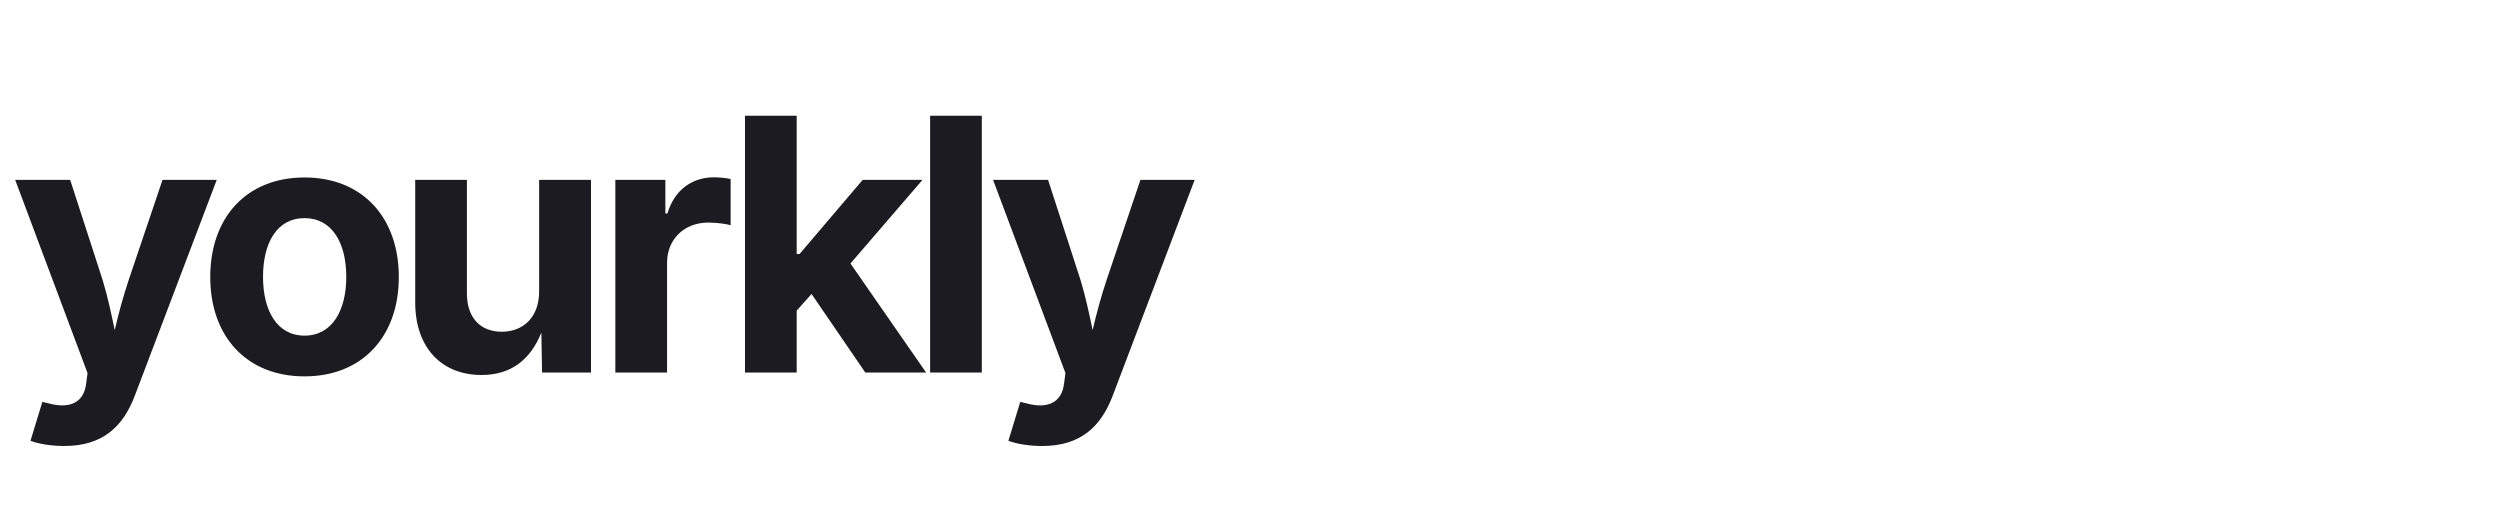
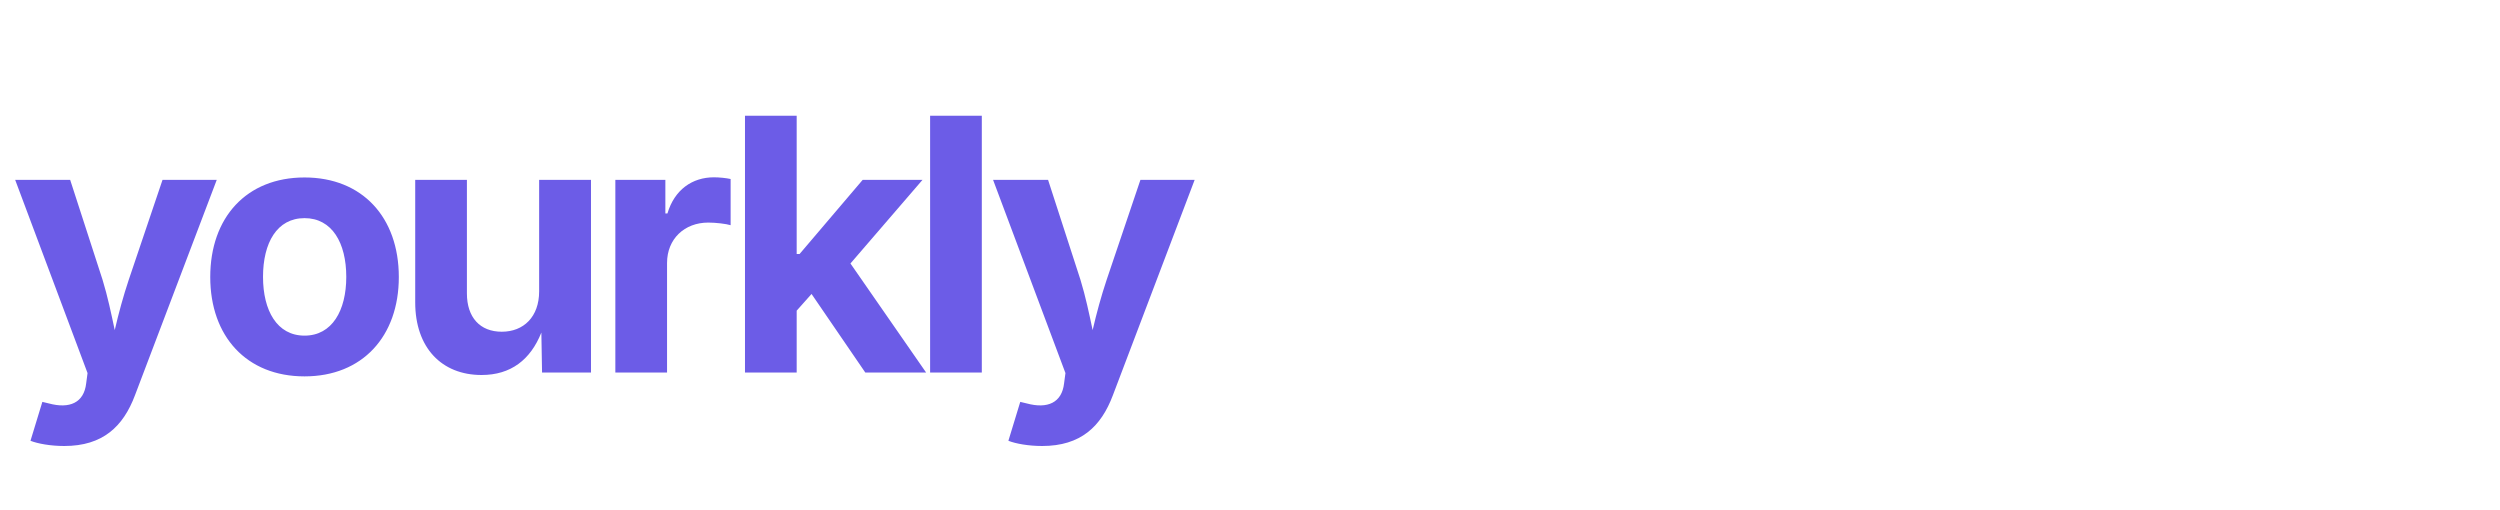
<svg xmlns="http://www.w3.org/2000/svg" viewBox="0 0 510 104" role="img" aria-label="yourkly">
-   <text x="2" y="76" fill="#1C1B22" font-family="Inter, Arial, sans-serif" font-size="72" font-weight="700" letter-spacing="-4">yourkly</text>
+   <text x="2" y="76" fill="#6C5CE7" font-family="Inter, Arial, sans-serif" font-size="72" font-weight="700" letter-spacing="-4">yourkly</text>
</svg>
